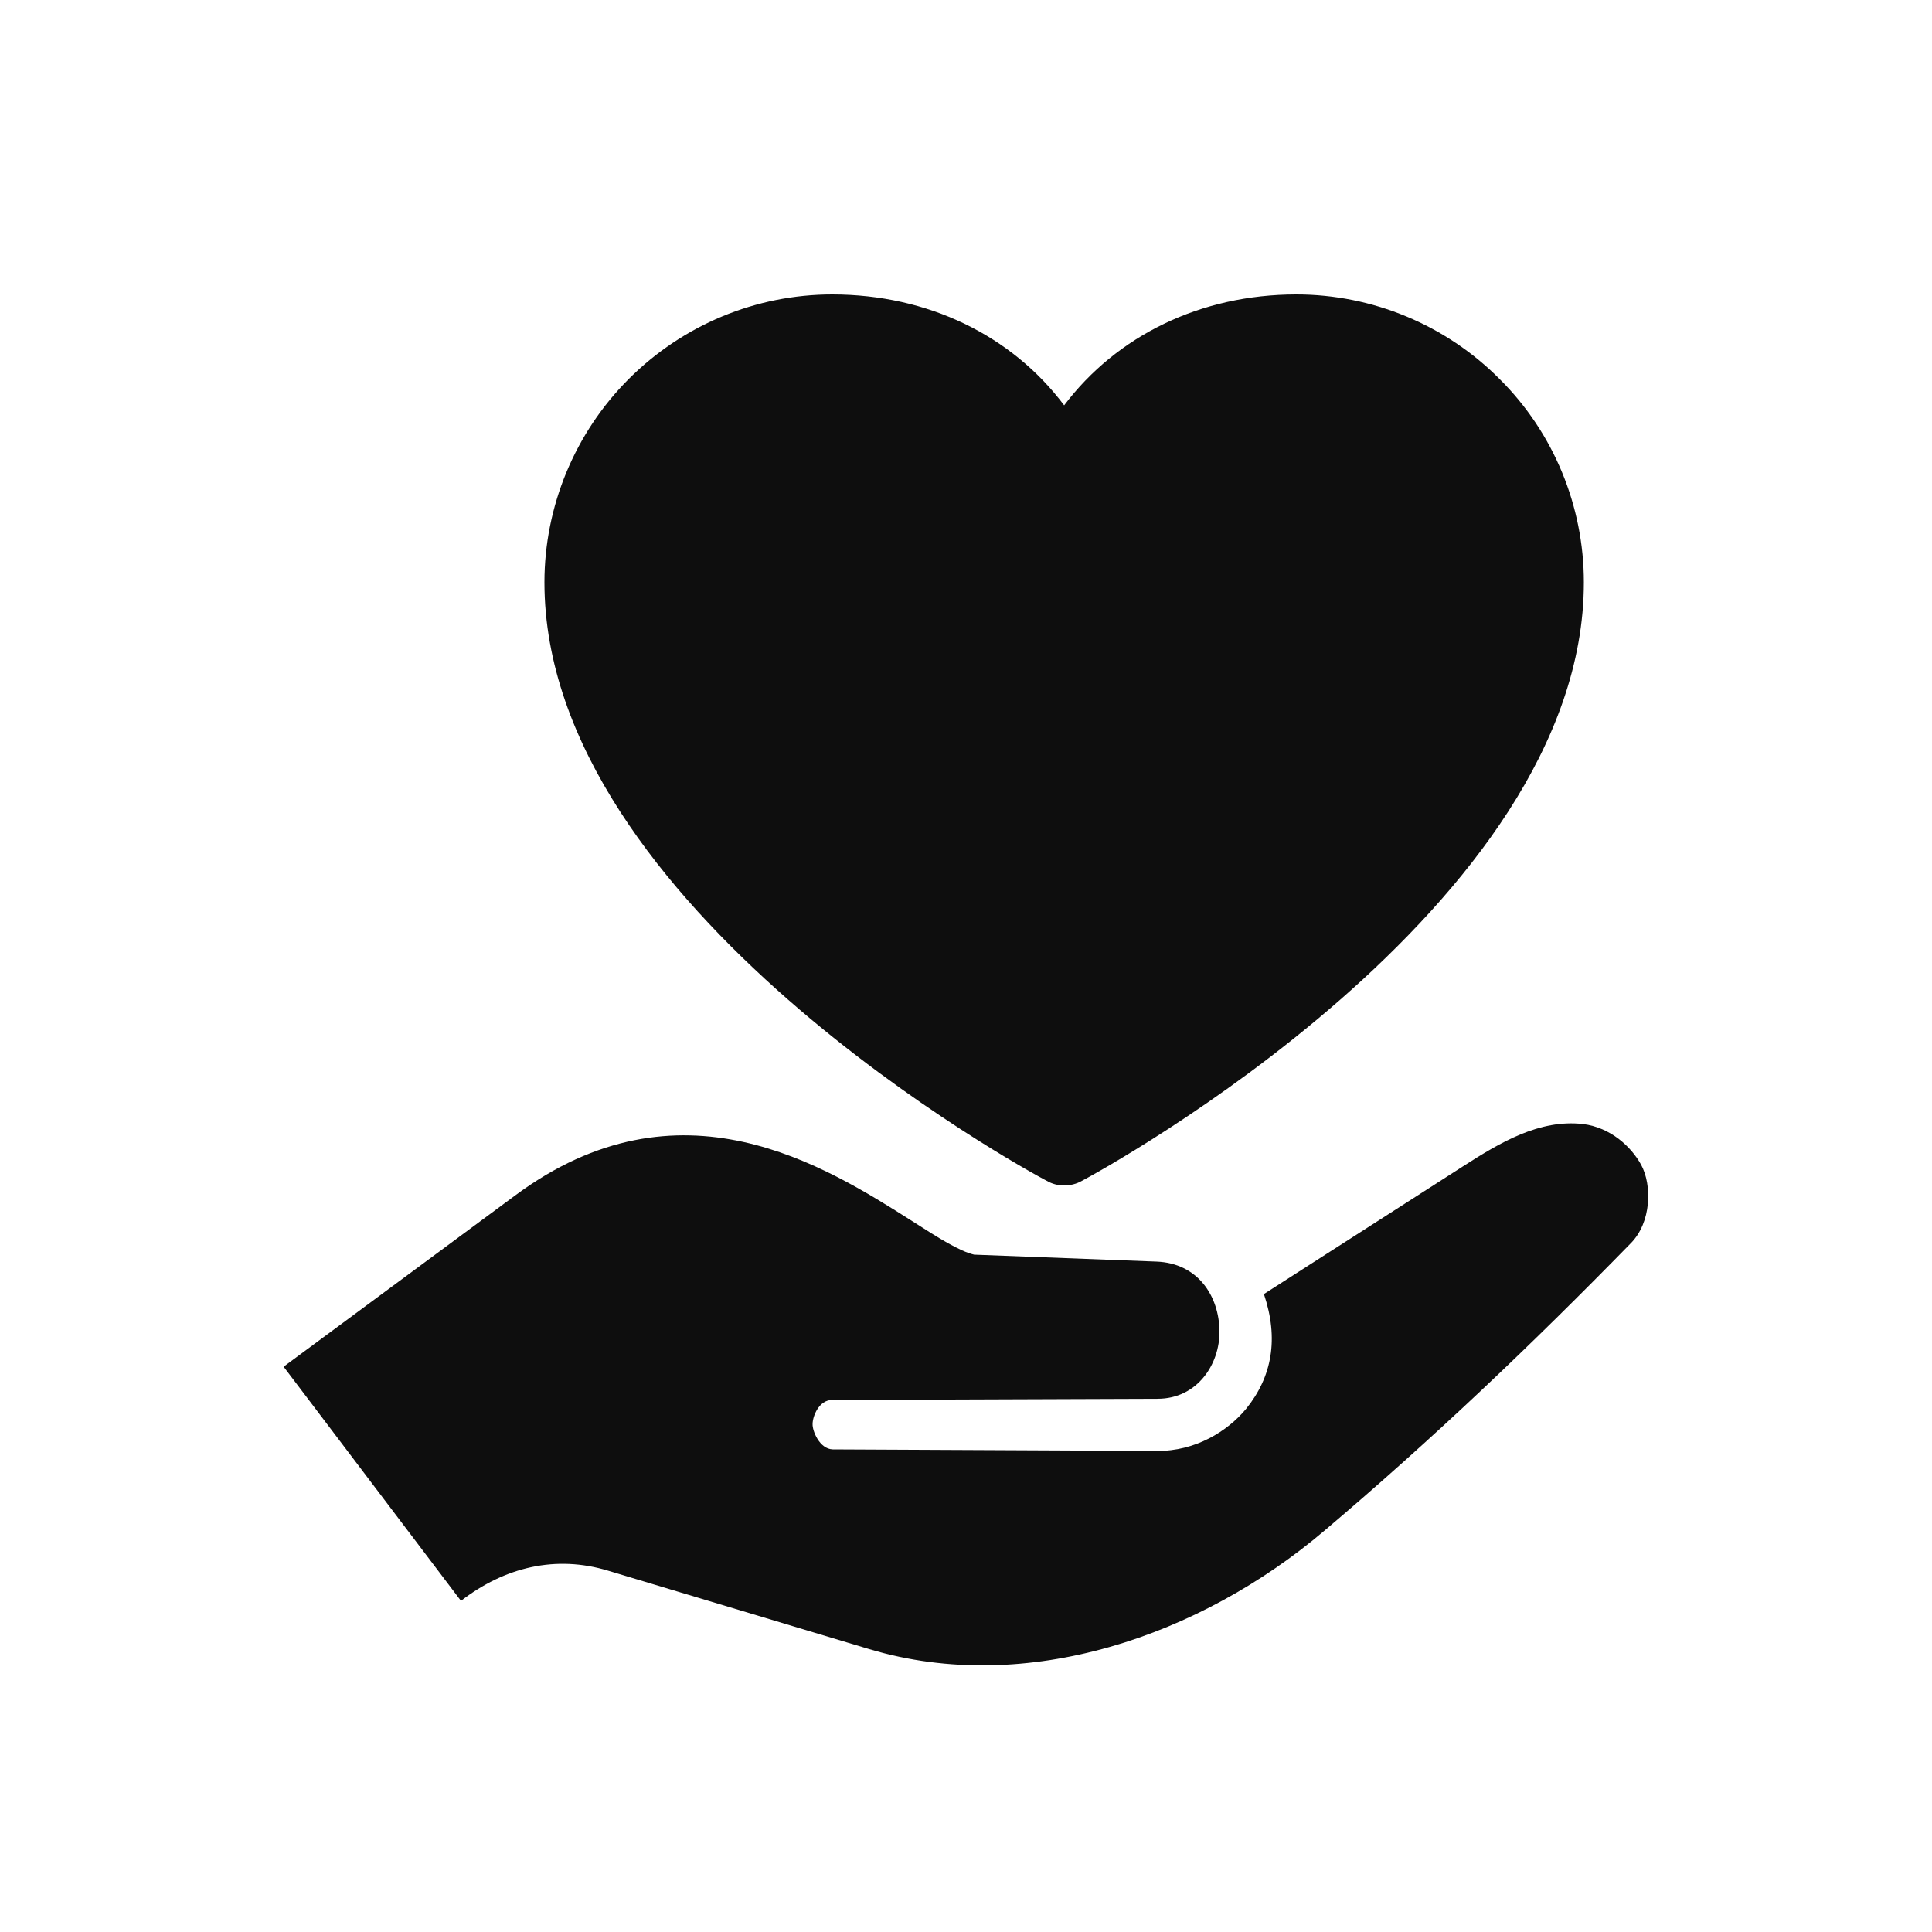
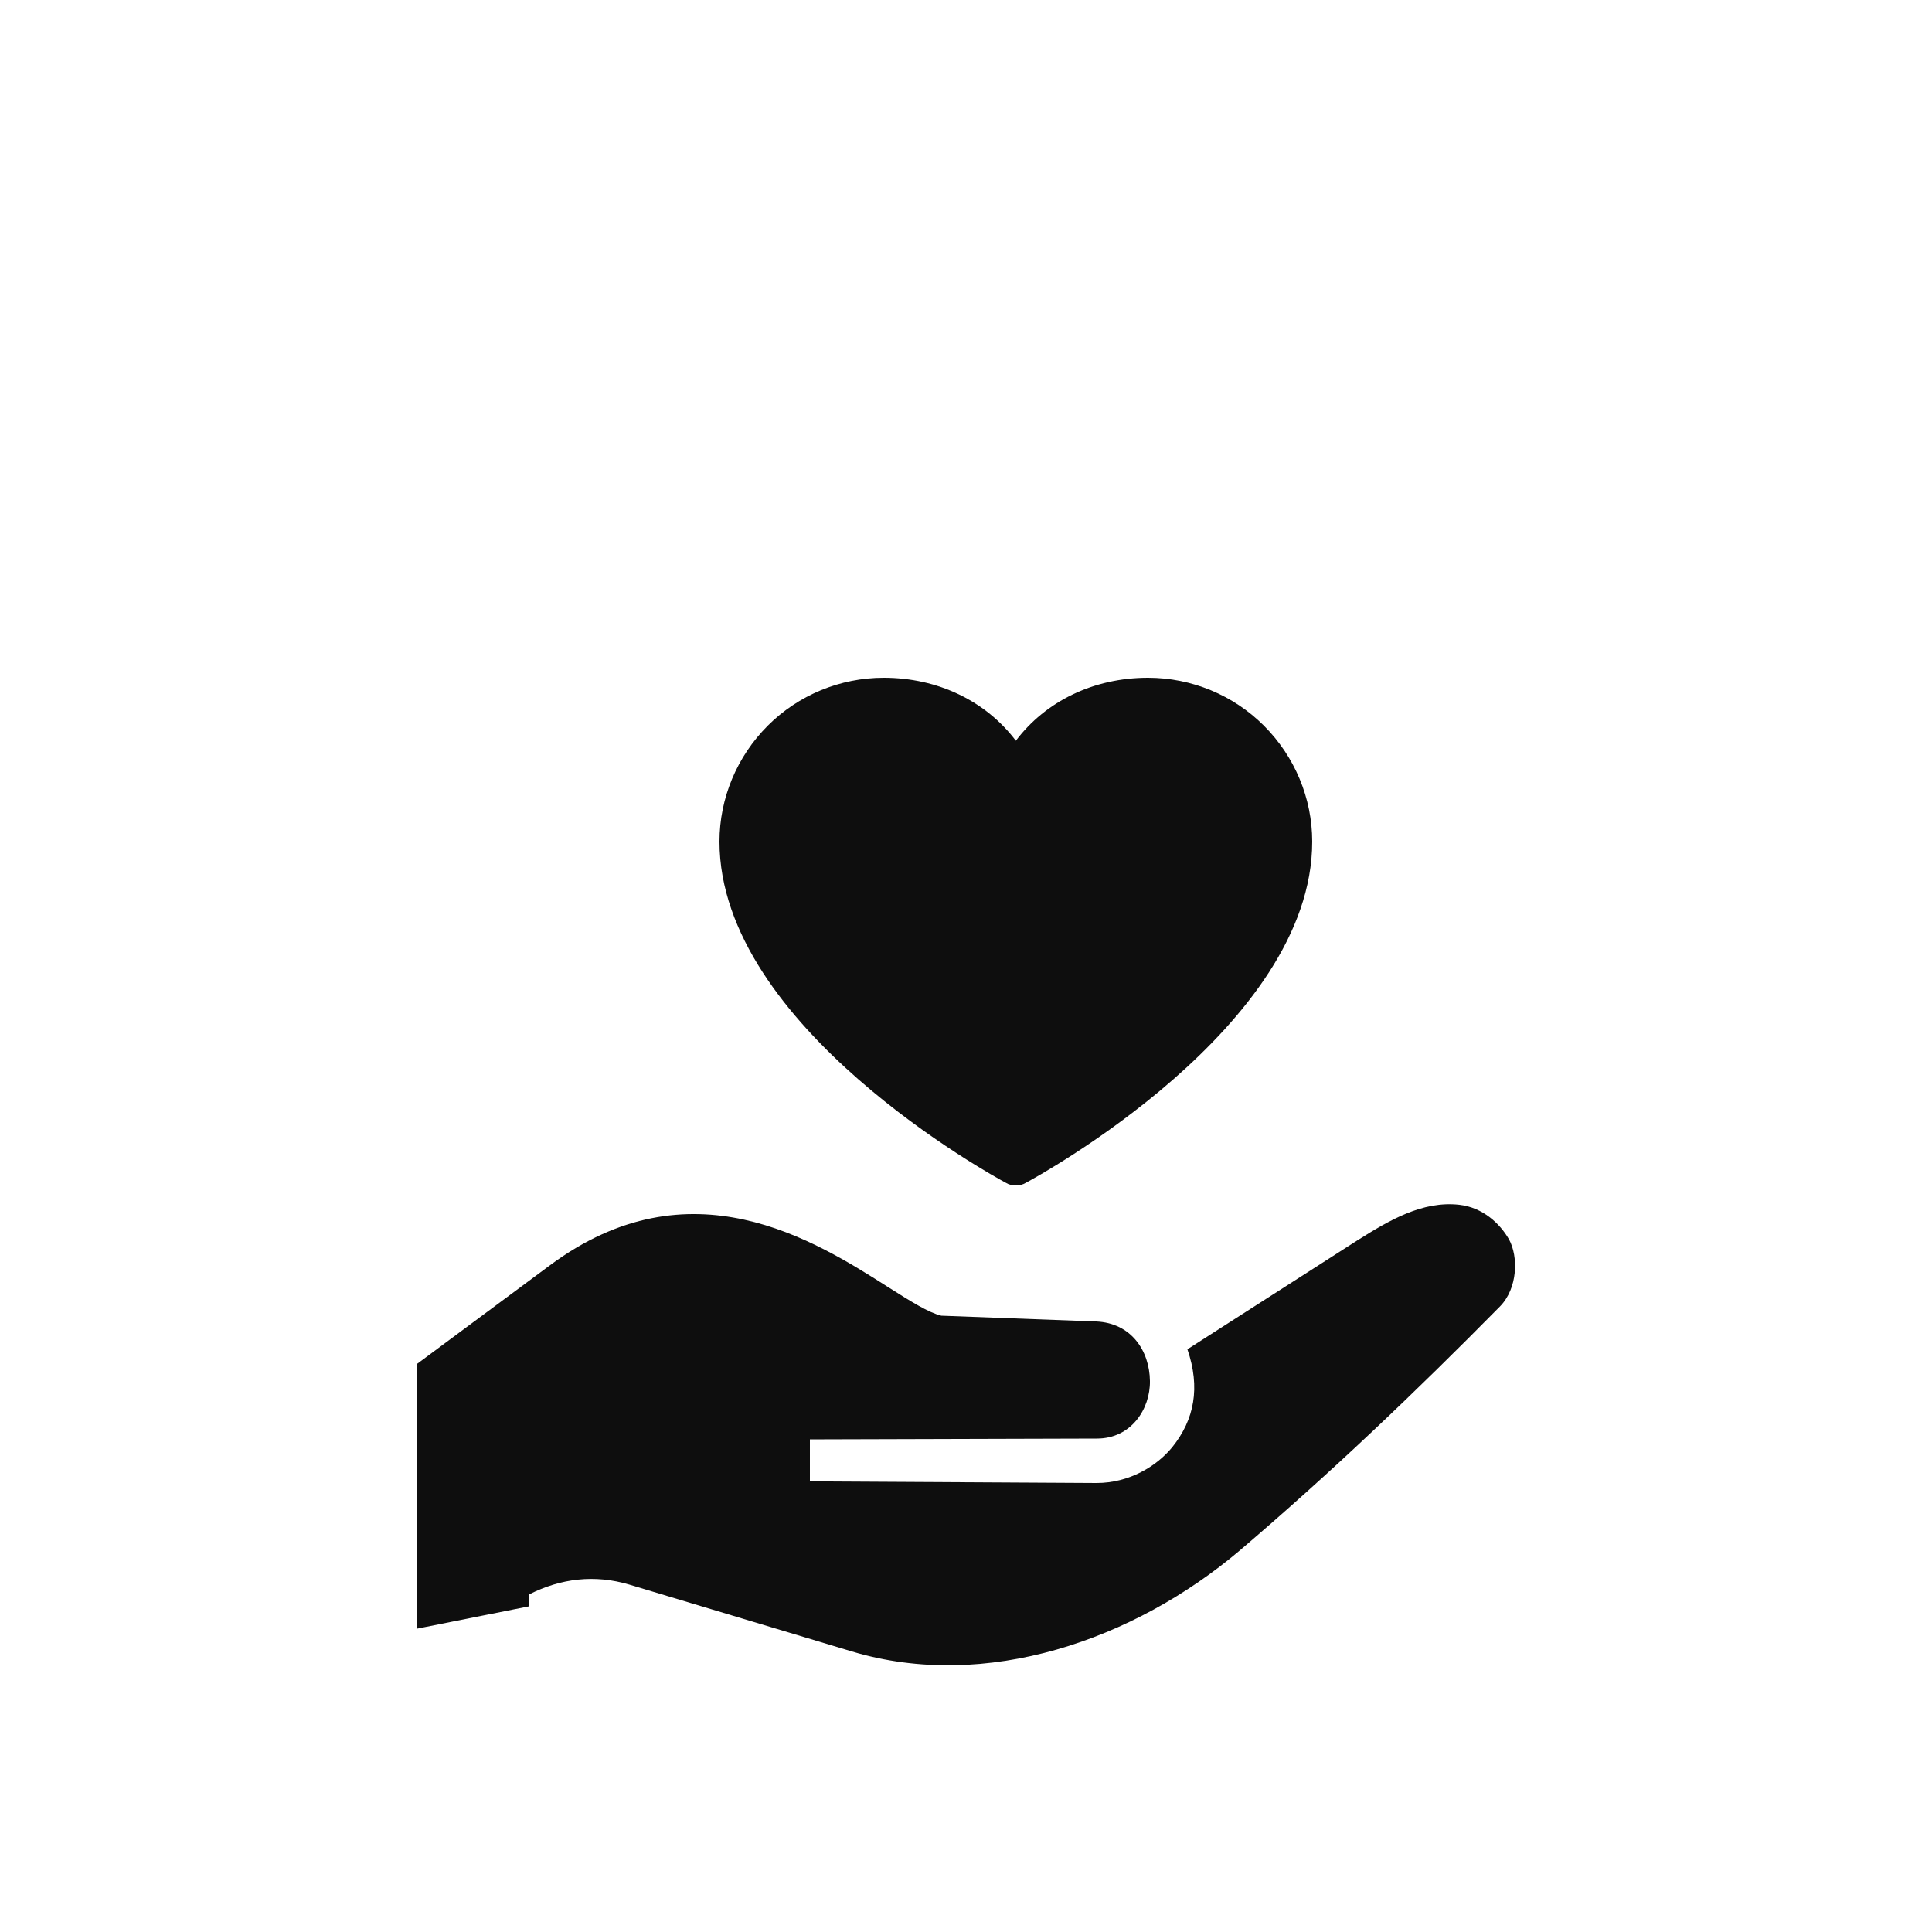
<svg xmlns="http://www.w3.org/2000/svg" width="50" height="50" viewBox="0 0 50 50" fill="none">
-   <path d="M33.55 7.62C35.52 7.62 37.42 8.41 38.81 9.81C40.21 11.2 40.99 13.1 40.99 15.07C40.99 23.48 28.53 30.28 28 30.56C27.86 30.64 27.7 30.68 27.54 30.68C27.38 30.68 27.23 30.64 27.09 30.56C26.55 30.28 14.09 23.48 14.09 15.07C14.09 13.1 14.88 11.2 16.27 9.81C17.67 8.41 19.56 7.62 21.54 7.62C24.02 7.62 26.19 8.69 27.54 10.49C28.9 8.69 31.07 7.62 33.55 7.62ZM40.97 29.09C41.68 29.18 42.21 29.67 42.47 30.14C42.76 30.67 42.74 31.64 42.2 32.18C39.65 34.79 37.09 37.23 34.28 39.61C31.08 42.33 26.58 43.9 22.5 42.68L15.74 40.65C14.39 40.24 13.07 40.55 11.93 41.43L7.34 35.37L13.33 30.94C17.59 27.78 21.35 30.17 23.62 31.61C24.29 32.04 24.83 32.38 25.21 32.47L29.93 32.65C31 32.69 31.55 33.54 31.56 34.45C31.57 35.31 30.98 36.2 29.96 36.2L21.54 36.23C21.19 36.23 21.03 36.66 21.03 36.85C21.02 37.03 21.21 37.5 21.55 37.51L29.94 37.55C30.94 37.56 31.77 37.04 32.25 36.46C32.92 35.63 33.1 34.65 32.71 33.49L37.87 30.18C38.82 29.57 39.84 28.96 40.97 29.09Z" fill="#0E0E0E" />
+   <path d="M37.77 31.18C38.38 31.25 38.82 31.67 39.05 32.07C39.3 32.52 39.28 33.34 38.82 33.81C36.64 36.02 34.46 38.1 32.08 40.13C29.35 42.44 25.52 43.78 22.05 42.74L16.29 41.01C15.39 40.74 14.51 40.85 13.7 41.26V41.57L10.79 42.15V35.3L14.24 32.74C17.86 30.06 21.07 32.09 23 33.32C23.57 33.68 24.03 33.97 24.36 34.05L28.37 34.2C29.28 34.24 29.75 34.96 29.76 35.74C29.77 36.47 29.27 37.23 28.39 37.23L21.33 37.25V37.25H20.96V38.34H21.33V38.34L28.38 38.38C29.23 38.38 29.94 37.94 30.34 37.45C30.91 36.74 31.07 35.91 30.73 34.92L35.13 32.1C35.94 31.59 36.81 31.07 37.77 31.18ZM29.71 17.54C30.84 17.54 31.92 17.99 32.71 18.78C33.51 19.58 33.96 20.66 33.96 21.78C33.96 26.57 26.85 30.45 26.55 30.61C26.47 30.66 26.38 30.68 26.29 30.68C26.2 30.68 26.11 30.66 26.03 30.61C25.73 30.45 18.62 26.57 18.62 21.78C18.62 20.66 19.07 19.58 19.87 18.78C20.66 17.99 21.74 17.54 22.87 17.54C24.28 17.54 25.52 18.15 26.29 19.17C27.06 18.15 28.3 17.54 29.71 17.54Z" fill="#0E0E0E" />
</svg>
